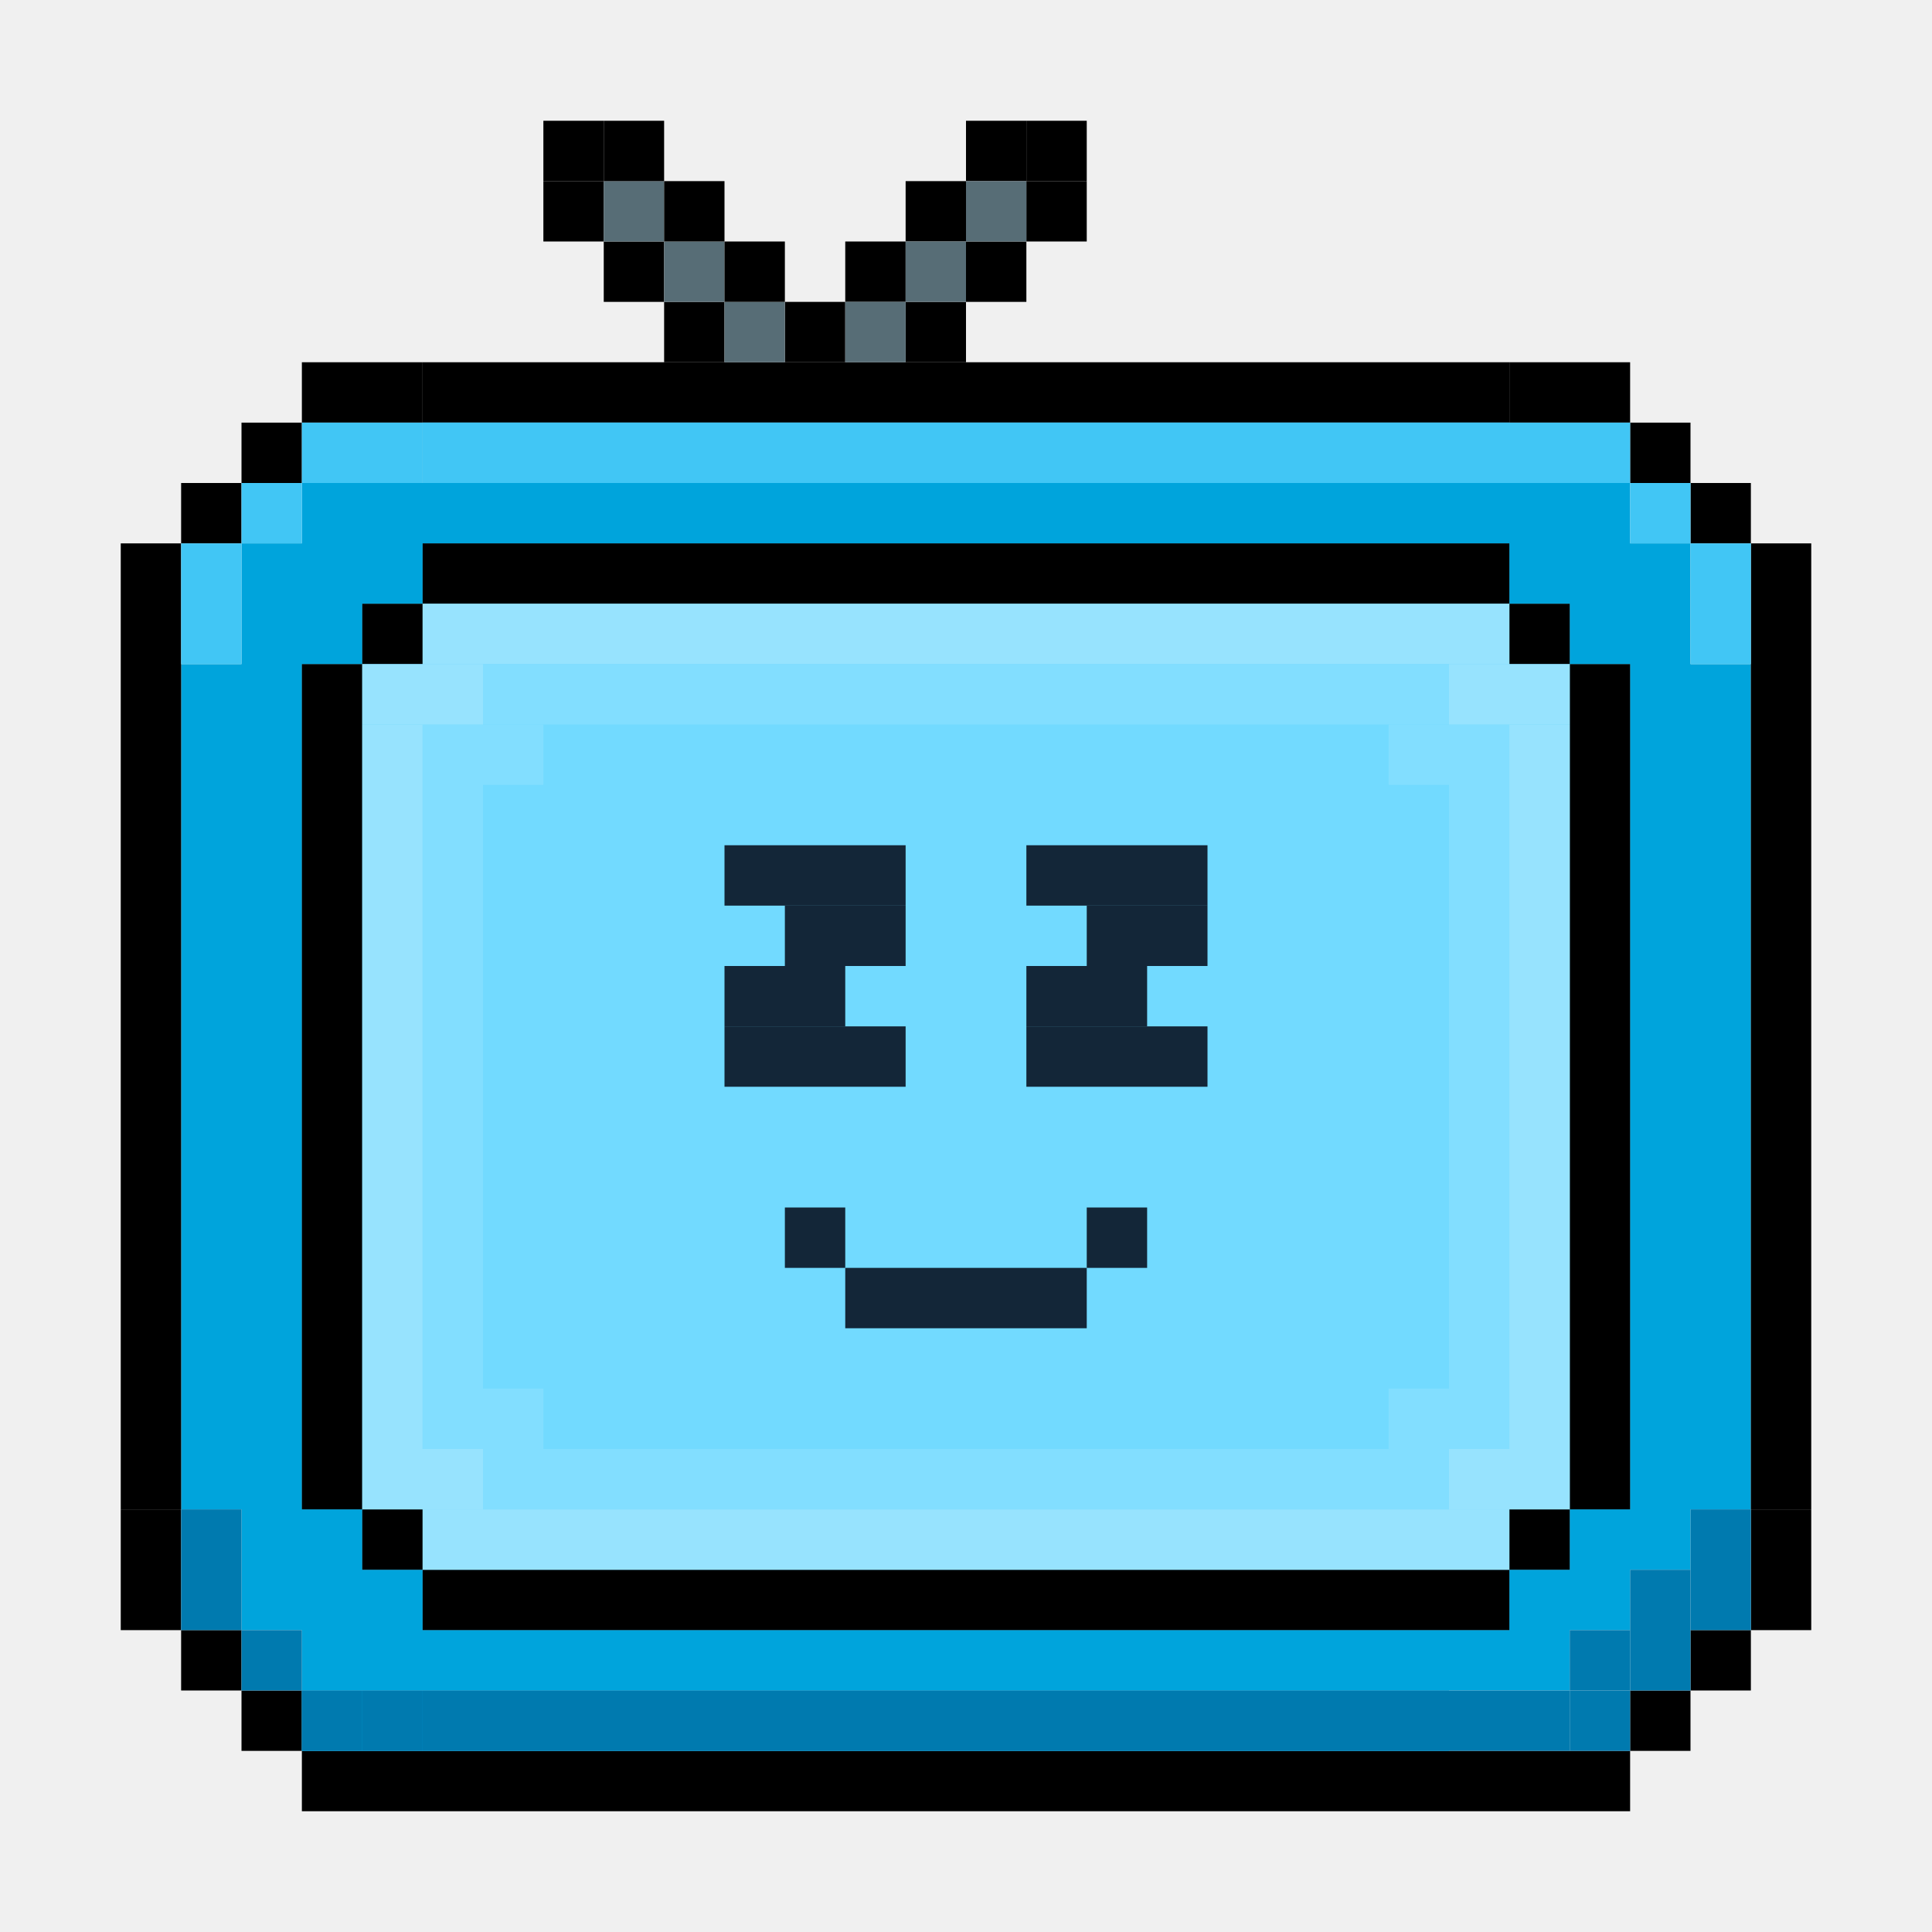
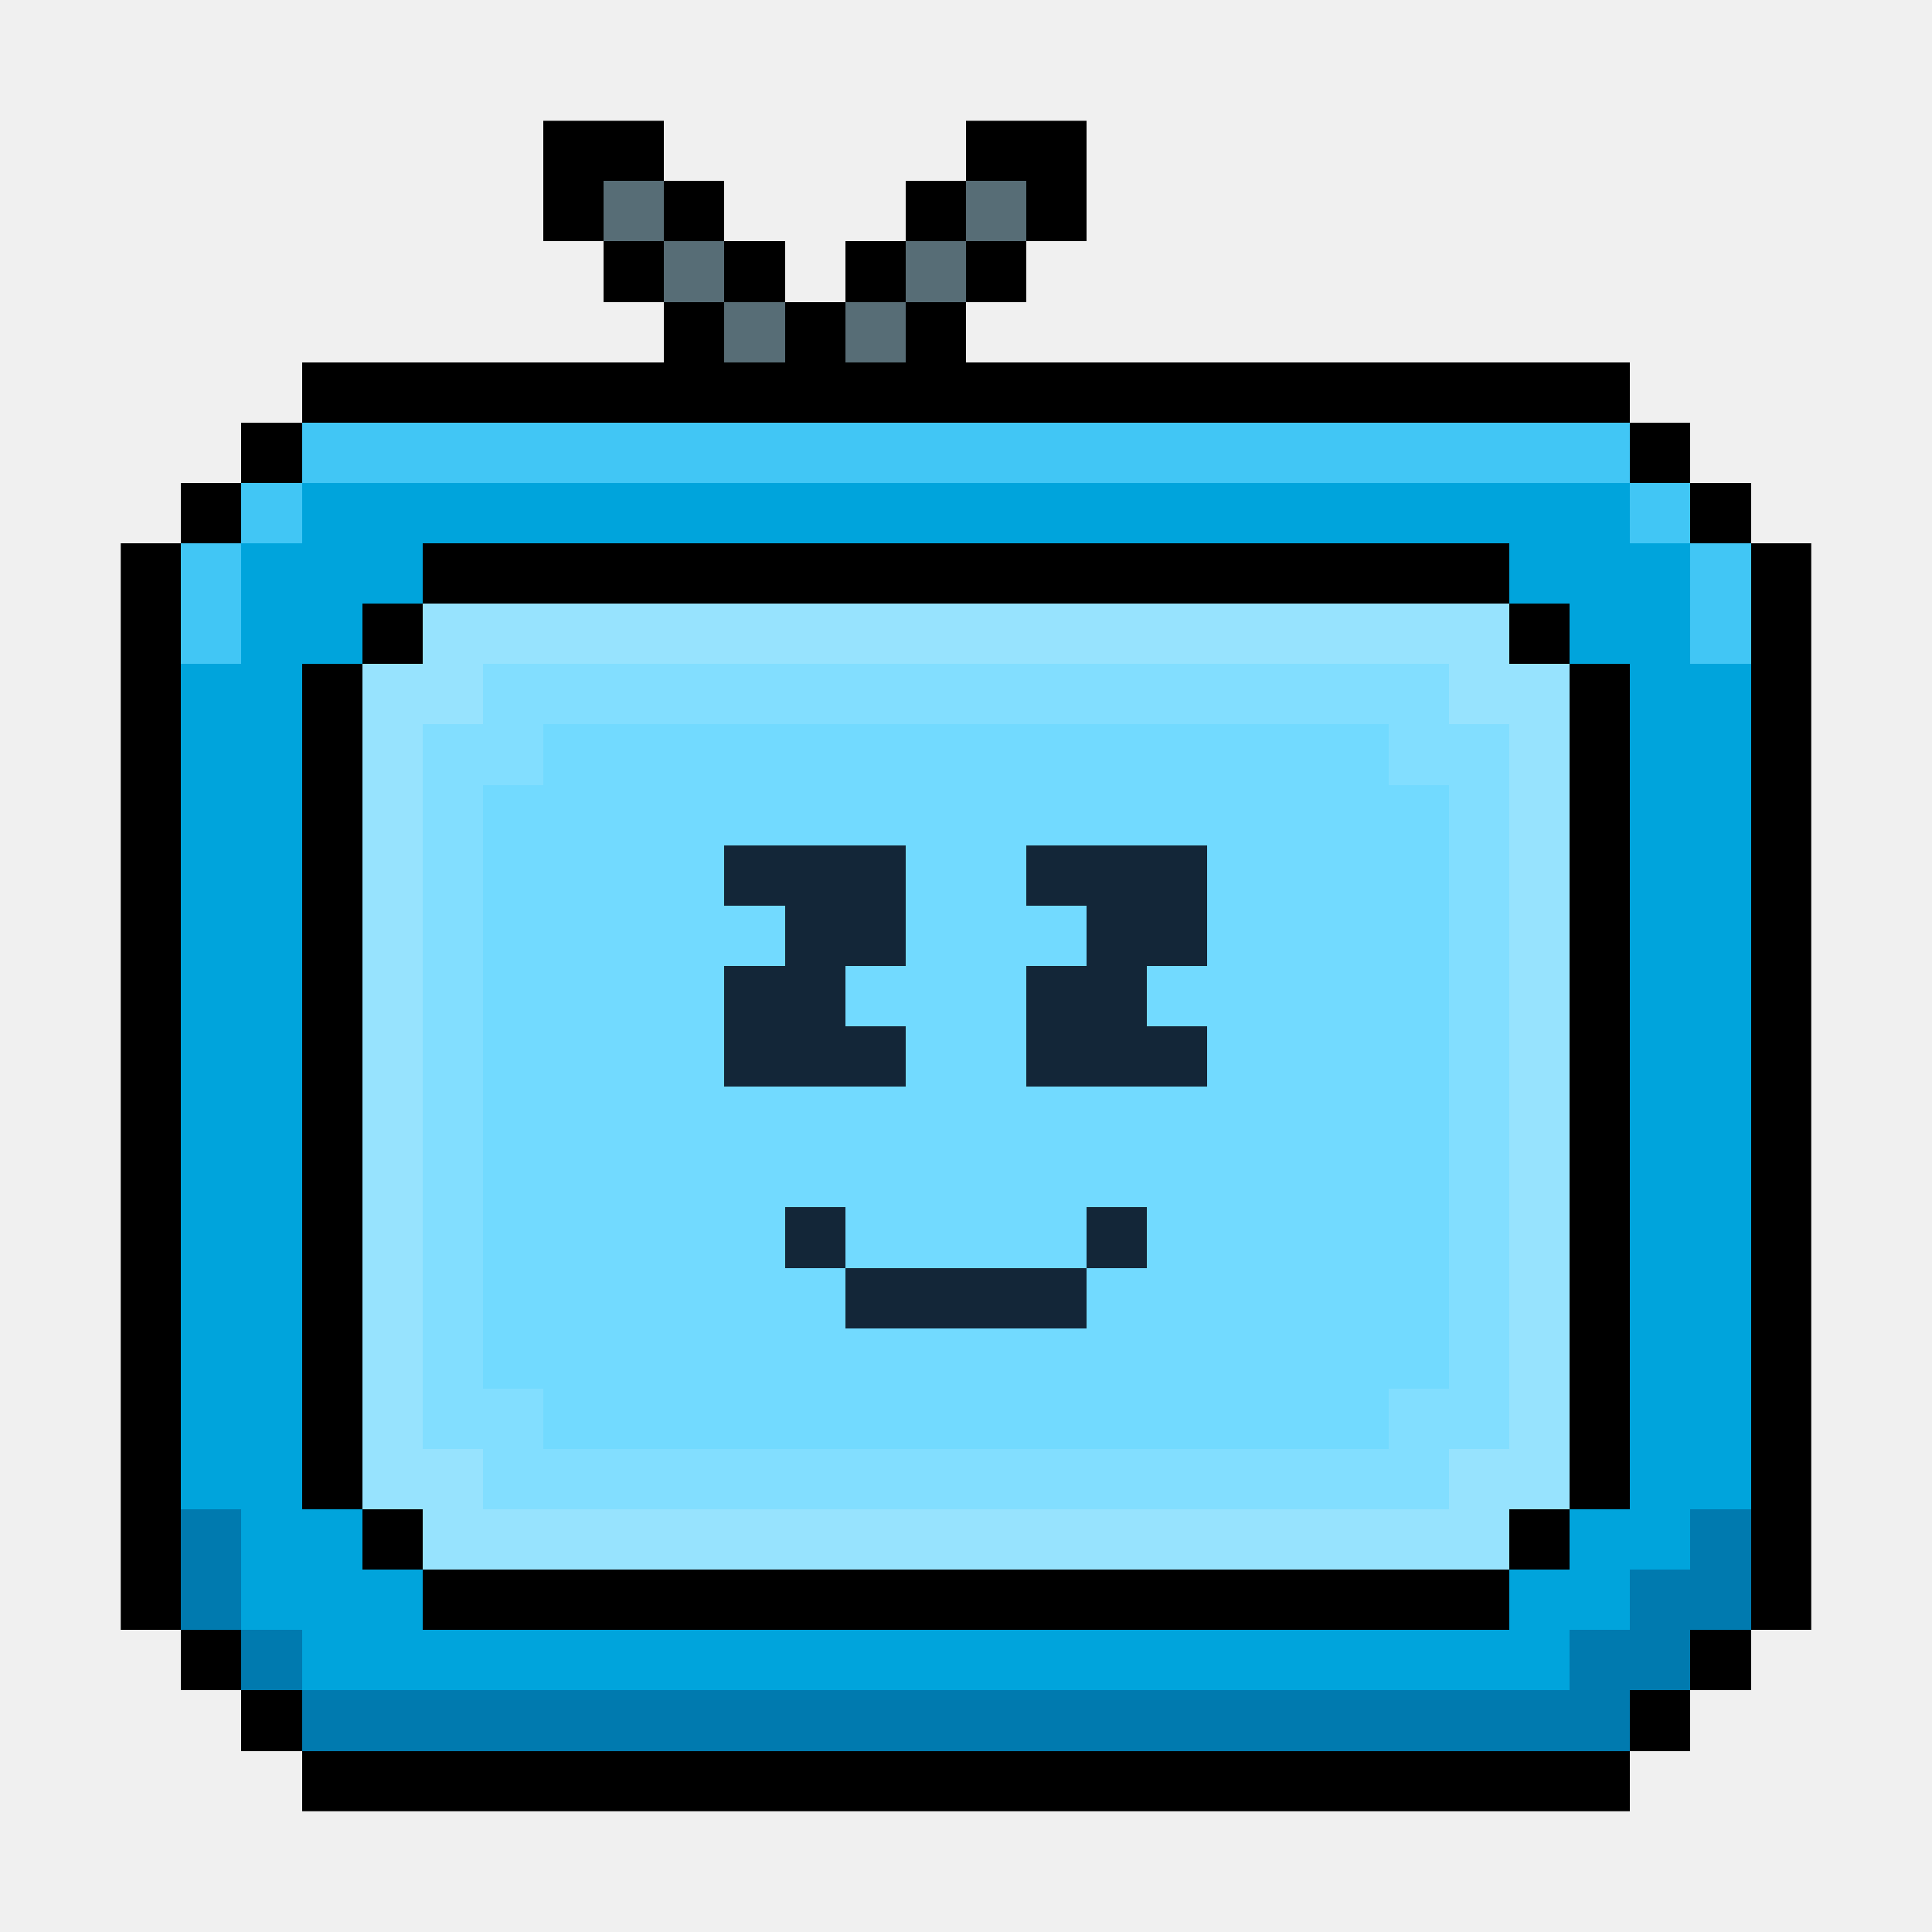
- <svg xmlns="http://www.w3.org/2000/svg" width="32" height="32" viewBox="0 0 32 32" fill="none">
+ <svg xmlns="http://www.w3.org/2000/svg" width="32" height="32" viewBox="0 0 32 32" fill="none" shape-rendering="crispEdges">
  <g clip-path="url(#clip0_903_860)">
    <path d="M4 11H3V13V23V25H4V27H5V28H7H25H26V27H27V26H28V25H29V22V13V11H28V9H27V8H26H24H8H7H5V9H4V11Z" fill="#00A4DC" />
    <path d="M6 10V11H5V25H6V26H7V27H25V26H26V25H27V11H26V10H25V9H8H7V10H6Z" fill="#72DAFF" />
    <rect x="5" y="29" width="22" height="1" fill="black" />
    <rect x="27" y="28" width="1" height="1" fill="black" />
    <rect x="28" y="27" width="1" height="1" fill="black" />
    <rect x="29" y="25" width="1" height="2" fill="black" />
    <rect x="29" y="9" width="1" height="16" fill="black" />
    <rect x="28" y="8" width="1" height="1" fill="black" />
    <rect x="27" y="7" width="1" height="1" fill="black" />
    <rect x="25" y="6" width="2" height="1" fill="black" />
    <rect x="7" y="6" width="18" height="1" fill="black" />
    <rect x="5" y="6" width="2" height="1" fill="black" />
    <rect x="4" y="7" width="1" height="1" fill="black" />
    <rect x="13" y="5" width="1" height="1" fill="black" />
    <rect x="14" y="4" width="1" height="1" fill="black" />
    <rect x="15" y="3" width="1" height="1" fill="black" />
    <rect x="16" y="2" width="1" height="1" fill="black" />
    <rect x="17" y="2" width="1" height="1" fill="black" />
    <rect x="17" y="3" width="1" height="1" fill="black" />
    <rect x="16" y="4" width="1" height="1" fill="black" />
    <rect x="15" y="5" width="1" height="1" fill="black" />
    <rect x="11" y="5" width="1" height="1" fill="black" />
    <rect x="10" y="4" width="1" height="1" fill="black" />
    <rect x="9" y="3" width="1" height="1" fill="black" />
    <rect x="10" y="3" width="1" height="1" fill="#576D76" />
    <rect x="11" y="4" width="1" height="1" fill="#576D76" />
    <rect x="12" y="5" width="1" height="1" fill="#576D76" />
    <rect x="14" y="5" width="1" height="1" fill="#576D76" />
    <rect x="15" y="4" width="1" height="1" fill="#576D76" />
    <rect x="16" y="3" width="1" height="1" fill="#576D76" />
    <rect x="9" y="2" width="1" height="1" fill="black" />
    <rect x="12" y="4" width="1" height="1" fill="black" />
    <rect x="11" y="3" width="1" height="1" fill="black" />
    <rect x="10" y="2" width="1" height="1" fill="black" />
    <rect x="3" y="8" width="1" height="1" fill="black" />
    <rect x="2" y="9" width="1" height="16" fill="black" />
    <rect x="2" y="25" width="1" height="2" fill="black" />
    <rect x="3" y="27" width="1" height="1" fill="black" />
    <rect x="4" y="28" width="1" height="1" fill="black" />
    <rect x="3" y="25" width="1" height="2" fill="#007AAF" />
    <rect x="4" y="27" width="1" height="1" fill="#007AAF" />
    <rect x="28" y="25" width="1" height="2" fill="#007AAF" />
    <rect x="27" y="26" width="1" height="2" fill="#007AAF" />
    <rect x="26" y="27" width="1" height="1" fill="#007AAF" />
    <rect x="26" y="28" width="1" height="1" fill="#007AAF" />
    <rect x="24" y="28" width="2" height="1" fill="#007AAF" />
    <rect x="5" y="28" width="19" height="1" fill="#00A4DC" />
    <rect x="5" y="28" width="1" height="1" fill="#007AAF" />
    <rect x="6" y="28" width="1" height="1" fill="#007AAF" />
    <rect x="7" y="28" width="17" height="1" fill="#007AAF" />
    <rect x="3" y="9" width="1" height="2" fill="#41C6F5" />
    <rect x="4" y="8" width="1" height="1" fill="#41C6F5" />
    <rect x="5" y="7" width="2" height="1" fill="#41C6F5" />
    <rect x="7" y="7" width="18" height="1" fill="#00A4DC" />
    <rect x="7" y="7" width="20" height="1" fill="#41C6F5" />
    <rect x="27" y="8" width="1" height="1" fill="#41C6F5" />
    <rect x="28" y="9" width="1" height="2" fill="#41C6F5" />
    <rect x="5" y="11" width="1" height="14" fill="black" />
    <rect x="26" y="11" width="1" height="14" fill="black" />
    <rect x="6" y="25" width="1" height="1" fill="black" />
    <rect x="25" y="25" width="1" height="1" fill="black" />
    <rect x="6" y="10" width="1" height="1" fill="black" />
    <rect x="25" y="10" width="1" height="1" fill="black" />
    <rect x="7" y="26" width="18" height="1" fill="black" />
    <rect x="7" y="9" width="18" height="1" fill="black" />
    <rect x="7" y="25" width="18" height="1" fill="#97E3FE" />
    <rect x="7" y="10" width="18" height="1" fill="#97E3FE" />
    <rect x="6" y="12" width="1" height="12" fill="#97E3FE" />
    <rect x="7" y="12" width="1" height="12" fill="#82DEFF" />
    <rect width="16" height="1" transform="matrix(1 0 0 -1 8 25)" fill="#82DEFF" />
    <rect x="8" y="11" width="16" height="1" fill="#82DEFF" />
    <rect width="1" height="1" transform="matrix(1 0 0 -1 23 24)" fill="#82DEFF" />
    <rect x="24" y="12" width="1" height="12" fill="#82DEFF" />
    <rect x="23" y="12" width="1" height="1" fill="#82DEFF" />
    <rect x="8" y="12" width="1" height="1" fill="#82DEFF" />
    <rect x="8" y="23" width="1" height="1" fill="#82DEFF" />
    <rect x="25" y="12" width="1" height="12" fill="#97E3FE" />
    <rect x="6" y="11" width="2" height="1" fill="#97E3FE" />
    <rect x="24" y="11" width="2" height="1" fill="#97E3FE" />
    <rect x="24" y="24" width="2" height="1" fill="#97E3FE" />
    <rect x="6" y="24" width="2" height="1" fill="#97E3FE" />
    <path d="M12 14H15V15H12V14Z" fill="#132638" />
    <path d="M17 14H20V15H17V14Z" fill="#132638" />
    <path d="M13 15H15V16H13V15Z" fill="#132638" />
    <path d="M18 15H20V16H18V15Z" fill="#132638" />
    <path d="M12 16H14V17H12V16Z" fill="#132638" />
    <path d="M17 16H19V17H17V16Z" fill="#132638" />
    <path d="M12 17H15V18H12V17Z" fill="#132638" />
    <path d="M17 17H20V18H17V17Z" fill="#132638" />
    <path d="M13 20H14V21H13V20Z" fill="#132638" />
    <path d="M18 20H19V21H18V20Z" fill="#132638" />
    <path d="M14 21H18V22H14V21Z" fill="#132638" />
  </g>
  <defs>
    <clipPath id="clip0_903_860">
      <rect width="28" height="28" fill="white" transform="translate(2 2)" />
    </clipPath>
  </defs>
</svg>
